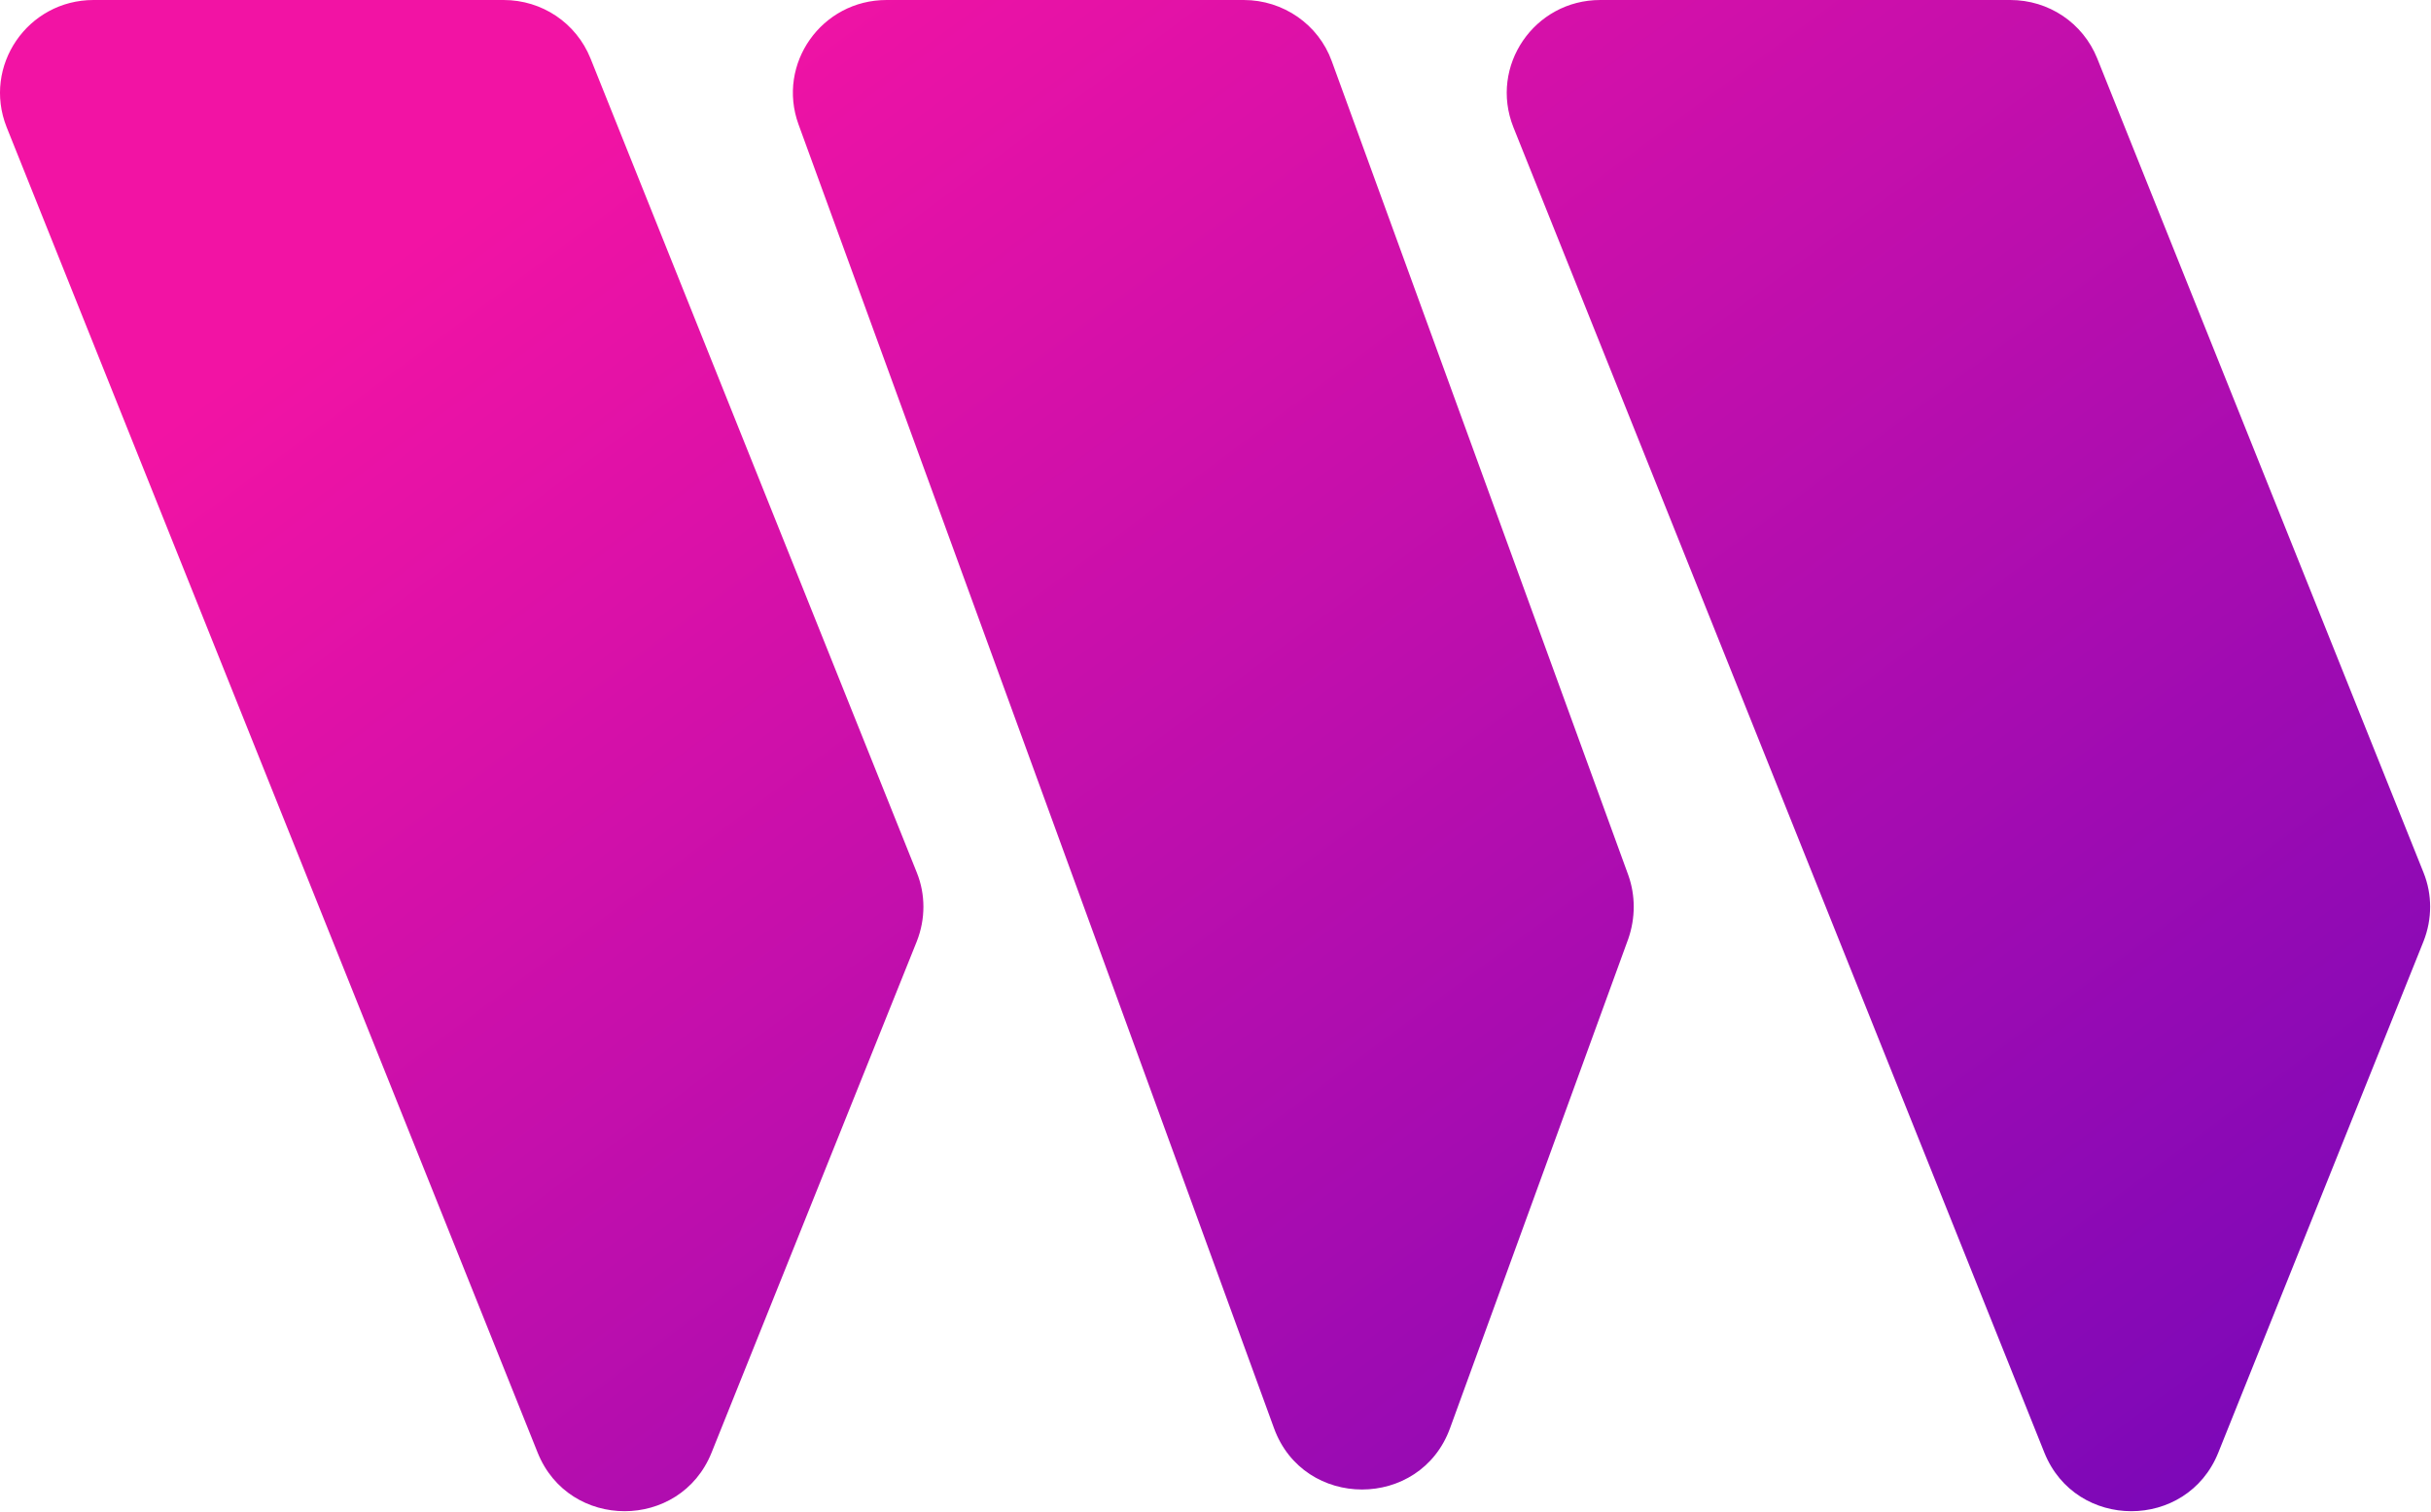
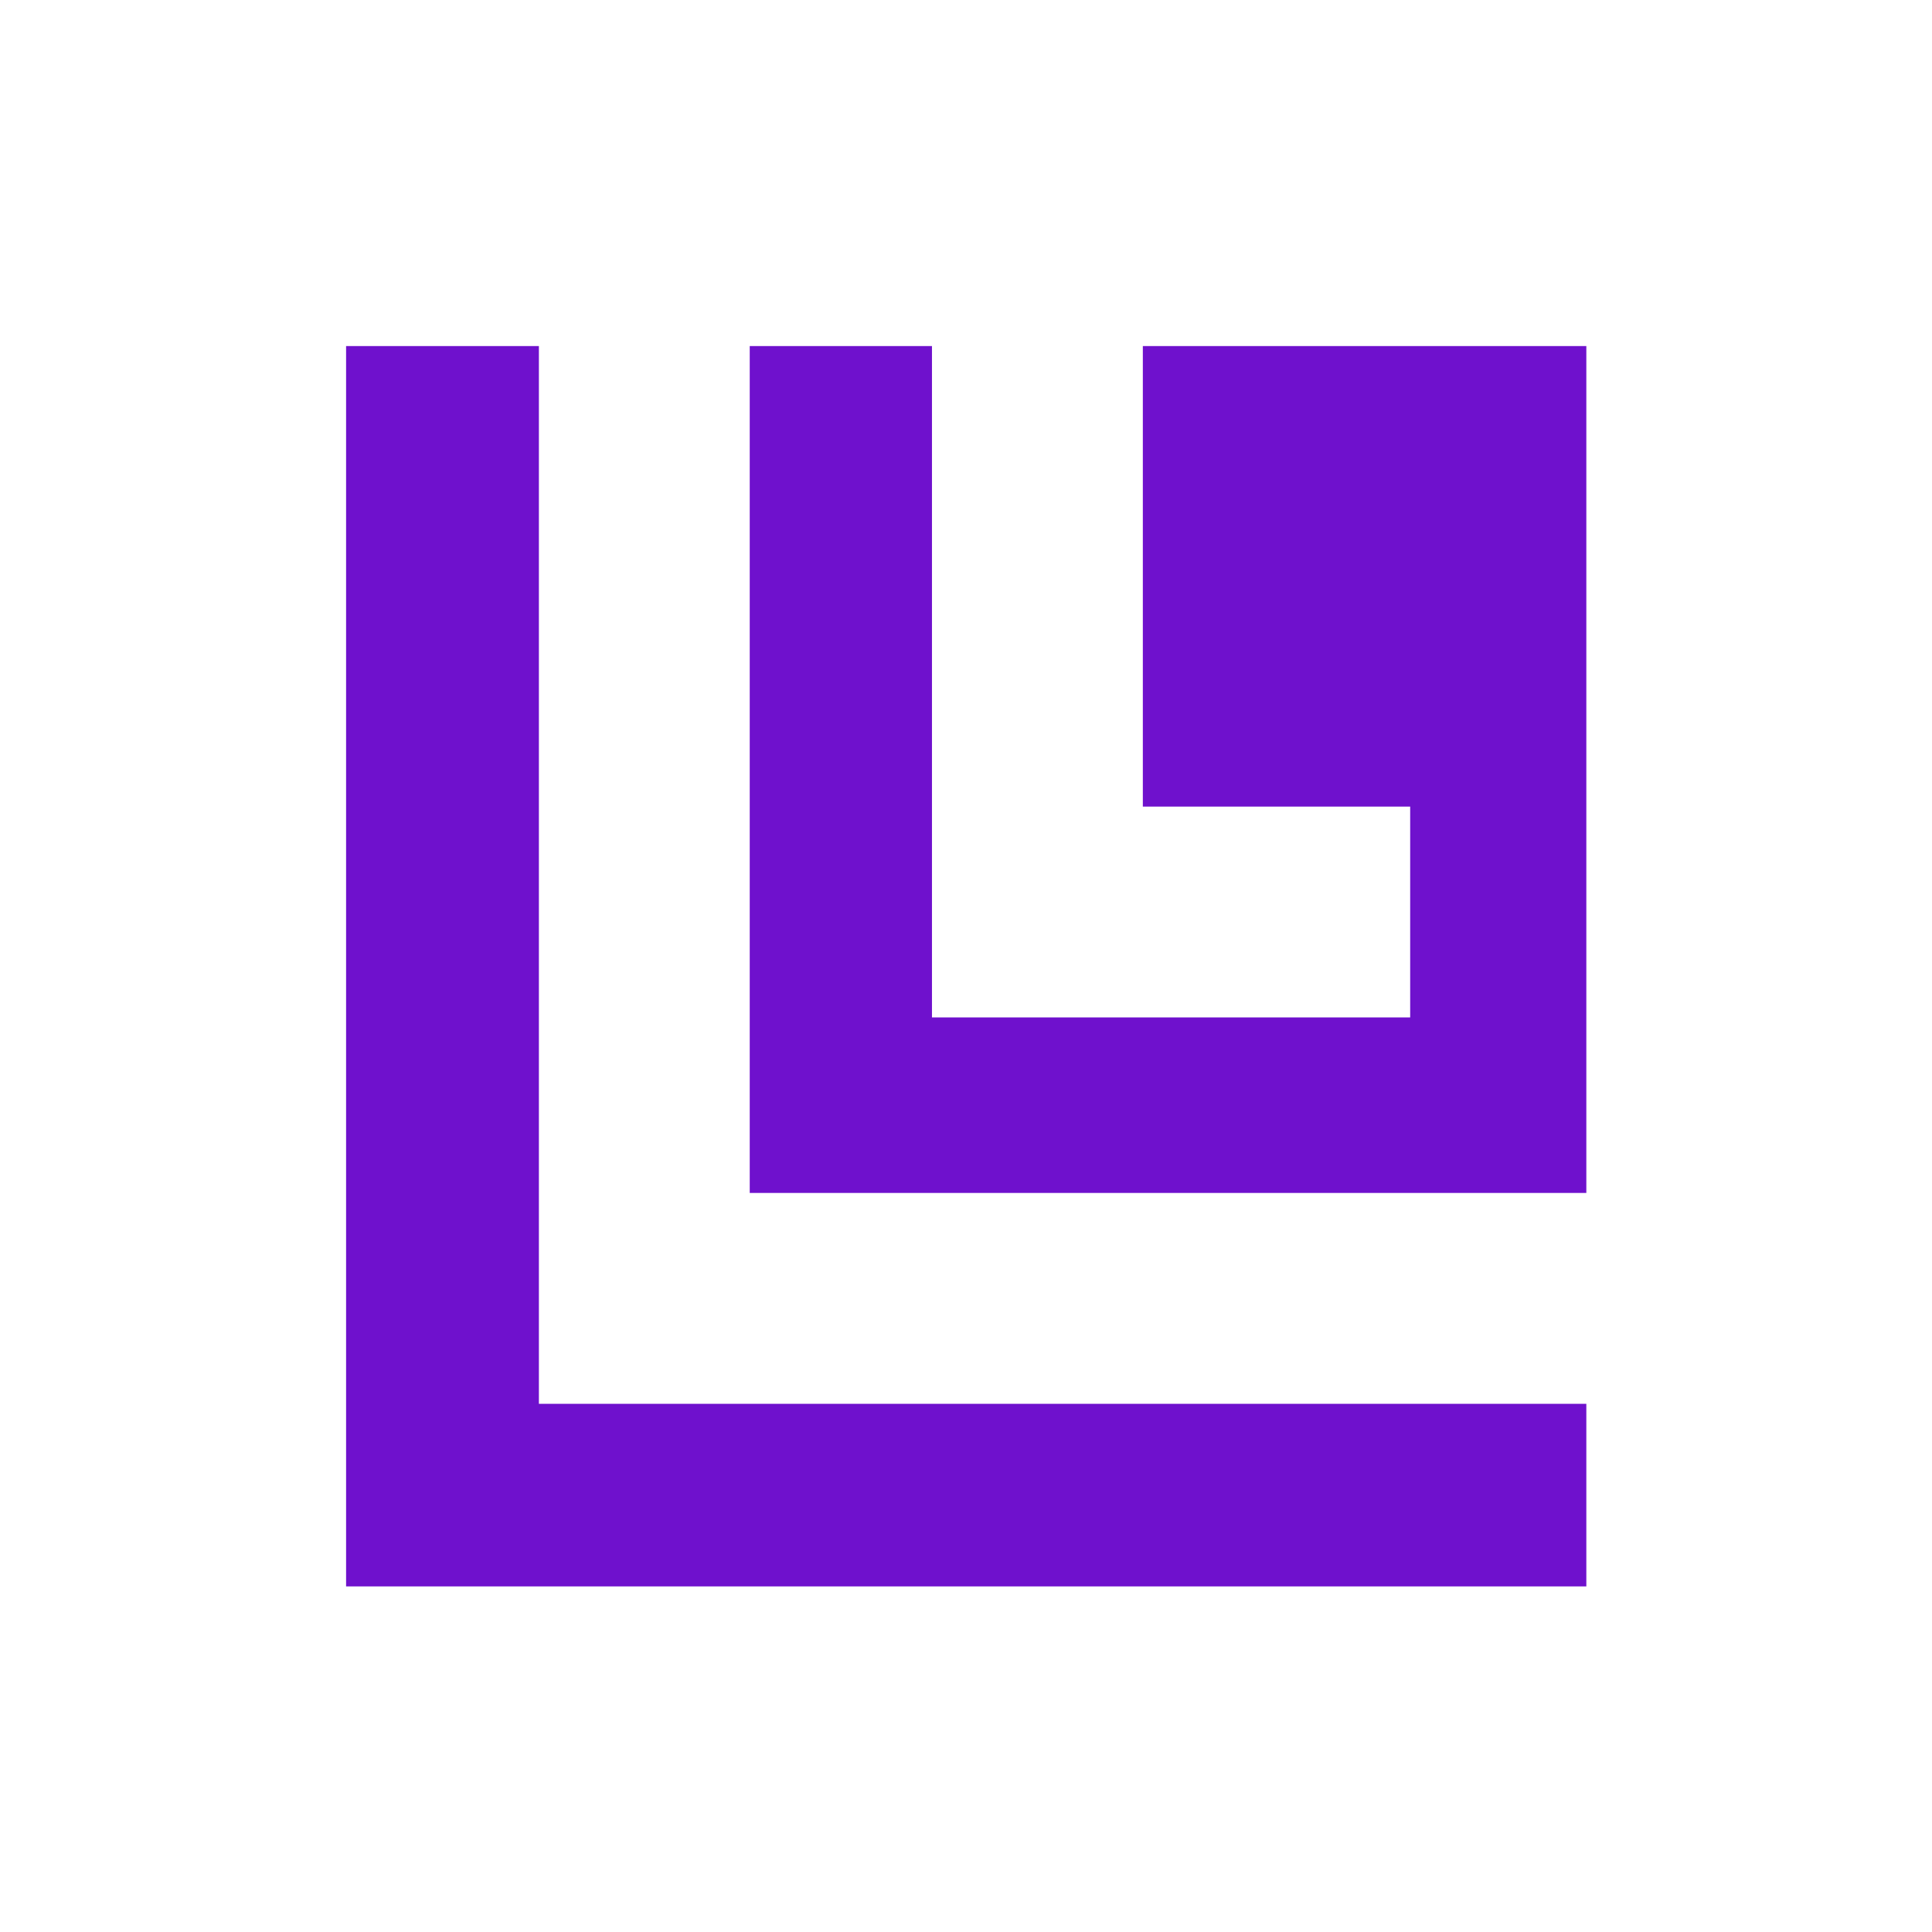
- <svg xmlns="http://www.w3.org/2000/svg" width="1126" height="700" viewBox="0 0 1126 700" fill="none">
-   <path fill-rule="evenodd" clip-rule="evenodd" d="M3.069 58.897C-8.146 30.586 12.755 0 43.341 0H233.233C251.075 0 266.878 10.617 273.505 27.047L424.654 404.189C428.732 414.3 428.732 425.675 424.654 436.039L329.58 672.89C315.052 709.037 263.564 709.037 249.036 672.89L3.069 58.897ZM369.861 57.633C359.665 29.575 380.566 0 410.643 0H576.065C594.416 0 610.729 11.375 616.846 28.311L754.231 405.453C757.544 414.805 757.544 425.169 754.231 434.775L671.647 661.515C657.883 699.431 603.847 699.431 590.083 661.515L369.861 57.633ZM741.233 0C710.646 0 689.746 30.586 700.961 58.897L946.927 672.89C961.456 709.037 1012.94 709.037 1027.47 672.89L1122.54 436.039C1126.62 425.675 1126.62 414.3 1122.54 404.189L971.396 27.047C964.769 10.617 948.966 0 931.124 0H741.233Z" fill="url(#paint0_linear_215_66)" />
+ <svg xmlns="http://www.w3.org/2000/svg" width="500" zoomAndPan="magnify" viewBox="0 0 375 375" height="500" preserveAspectRatio="xMidYMid meet" version="1.0">
  <defs>
-     <linearGradient id="paint0_linear_215_66" x1="563.567" y1="-165.278" x2="1341.59" y2="881.403" gradientUnits="userSpaceOnUse">
-       <stop stop-color="#F213A4" />
-       <stop offset="1" stop-color="#5204BF" />
-     </linearGradient>
+     <clipPath id="1a5bb9c7e9">
+       <path d="M 67.172 67.172 L 307.922 67.172 L 307.922 307.922 L 67.172 307.922 Z M 67.172 67.172 " clip-rule="nonzero" />
+     </clipPath>
  </defs>
+   <g clip-path="url(#1a5bb9c7e9)">
+     <path fill="#6f11cd" d="M 307.906 67.172 L 307.906 231.551 L 145.523 231.551 L 145.523 67.172 L 180.895 67.172 L 180.895 197.484 L 273.715 197.484 L 273.715 156.559 L 221.824 156.559 L 221.824 67.172 Z M 104.598 67.172 L 67.176 67.172 L 67.176 307.922 L 307.906 307.922 L 307.906 272.48 L 104.598 272.48 Z M 104.598 67.172 " fill-opacity="1" fill-rule="nonzero" />
+   </g>
</svg>
